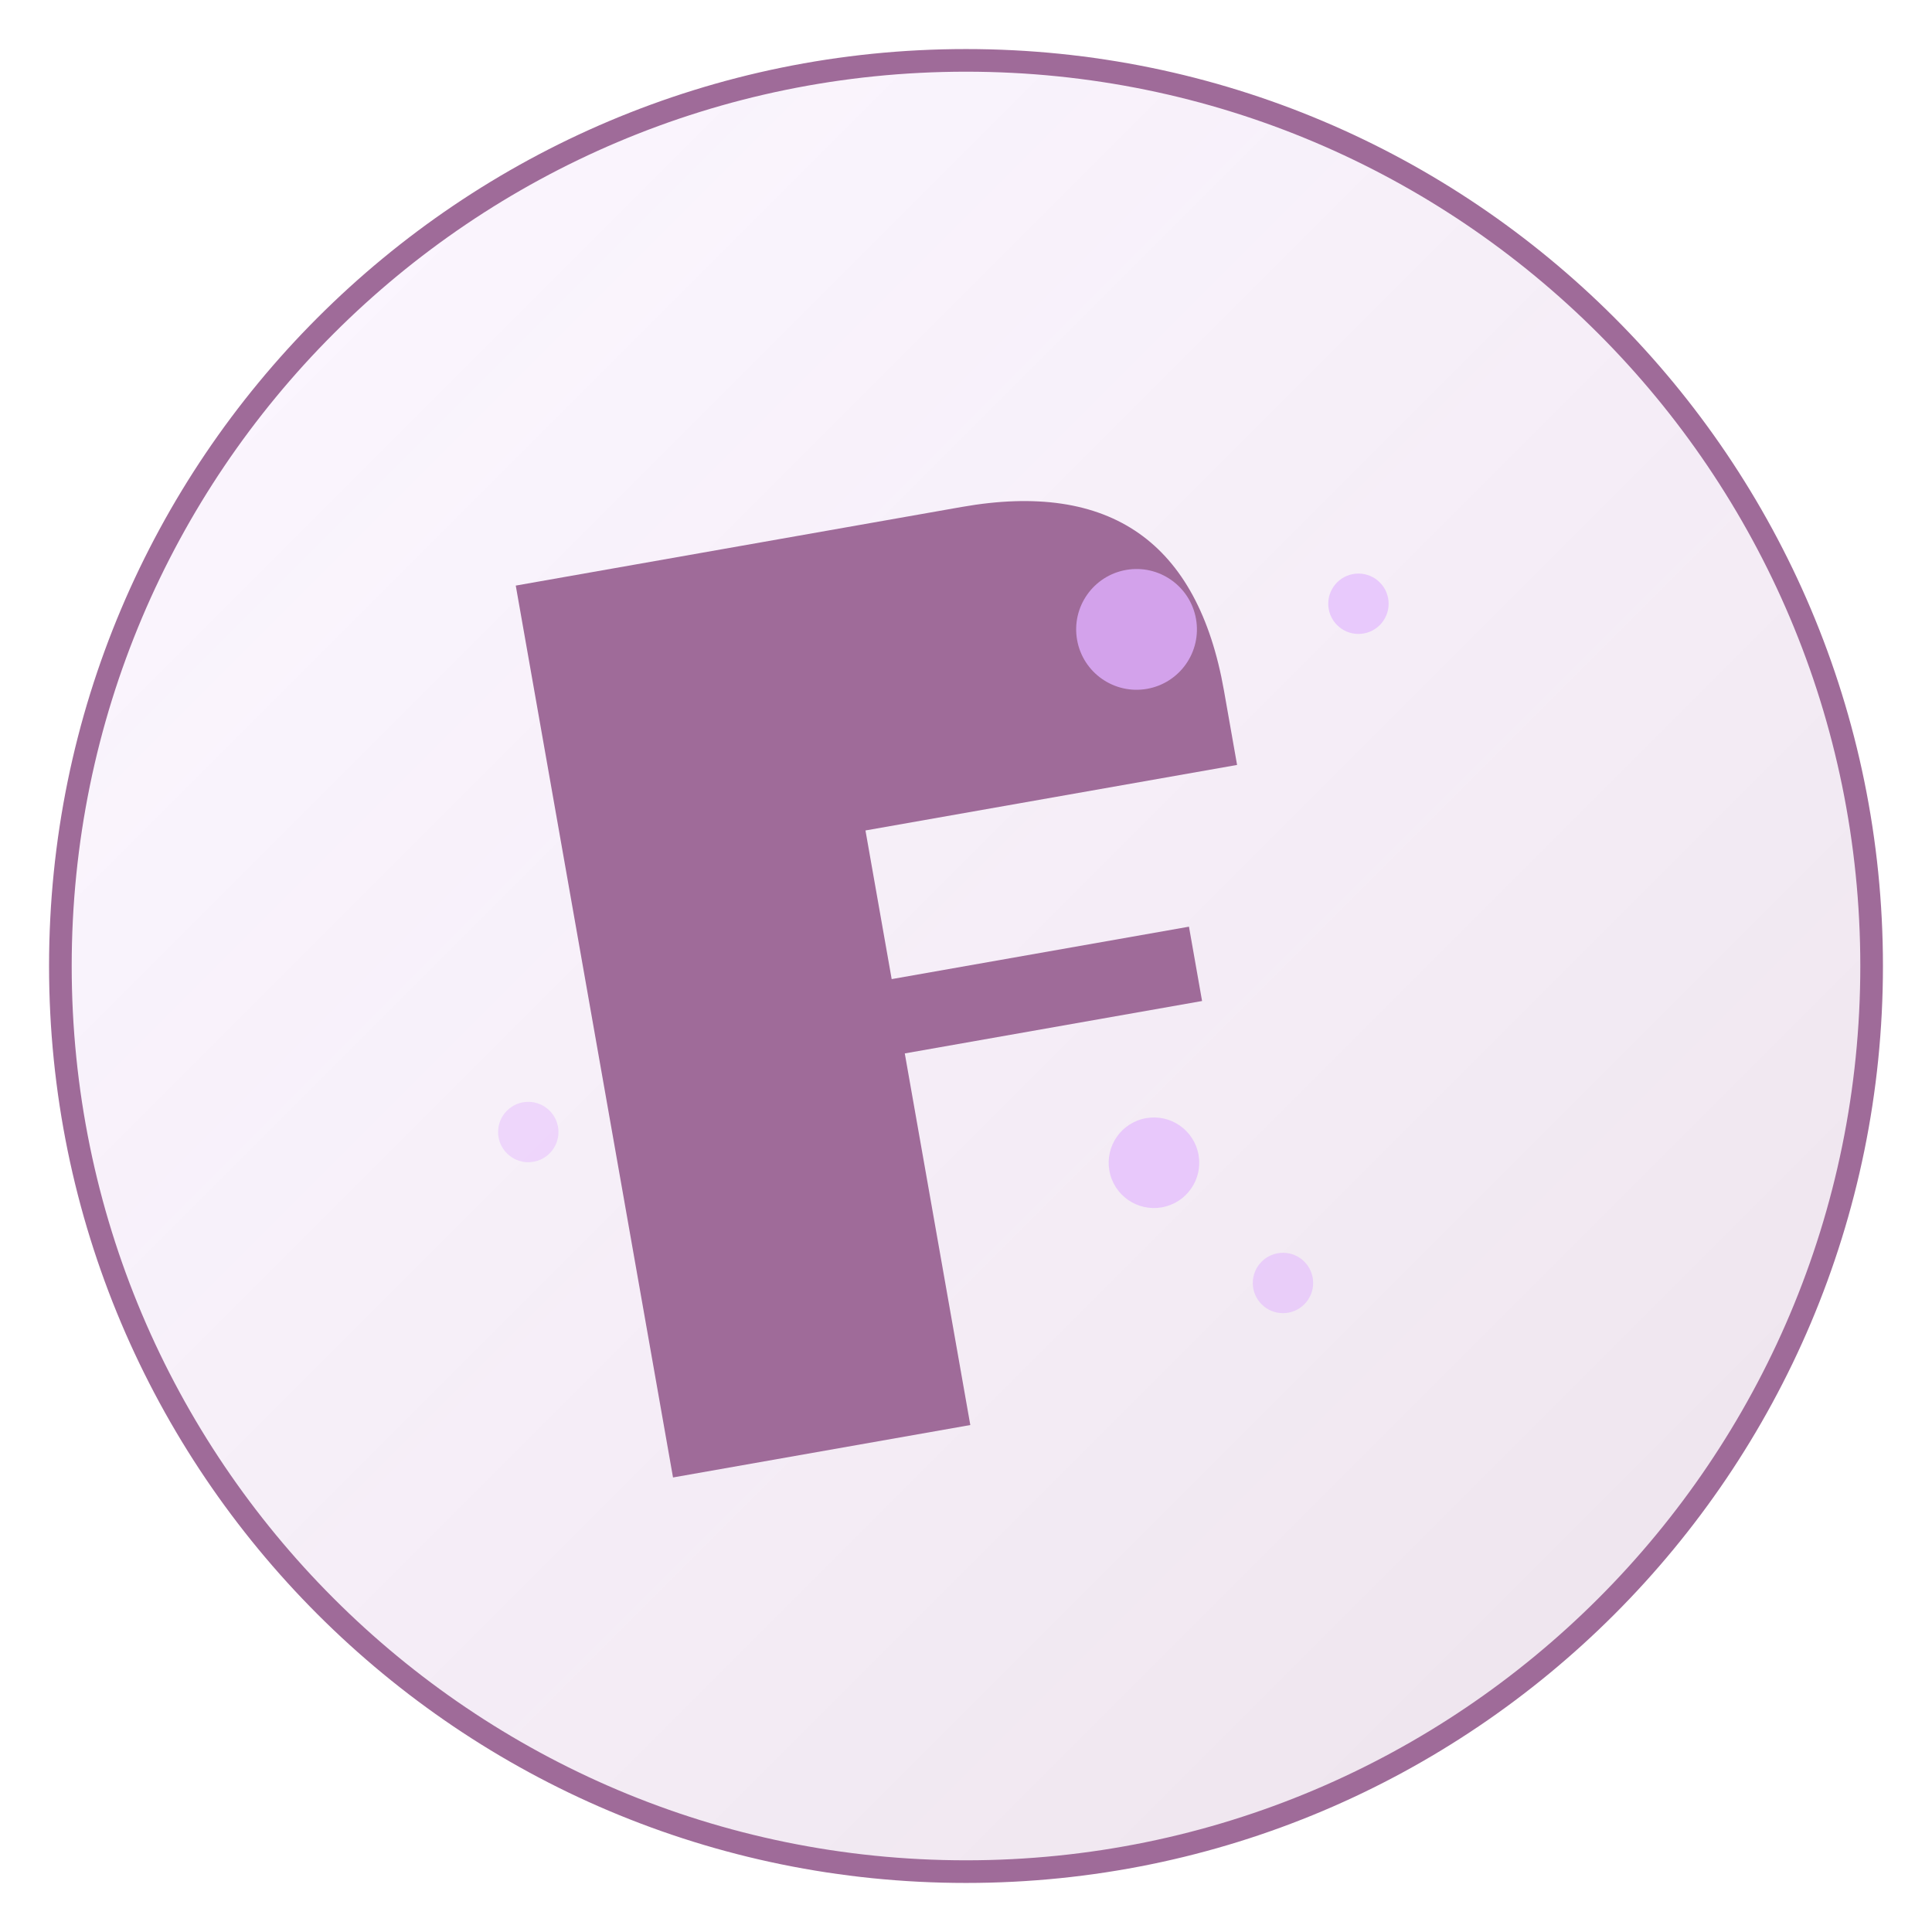
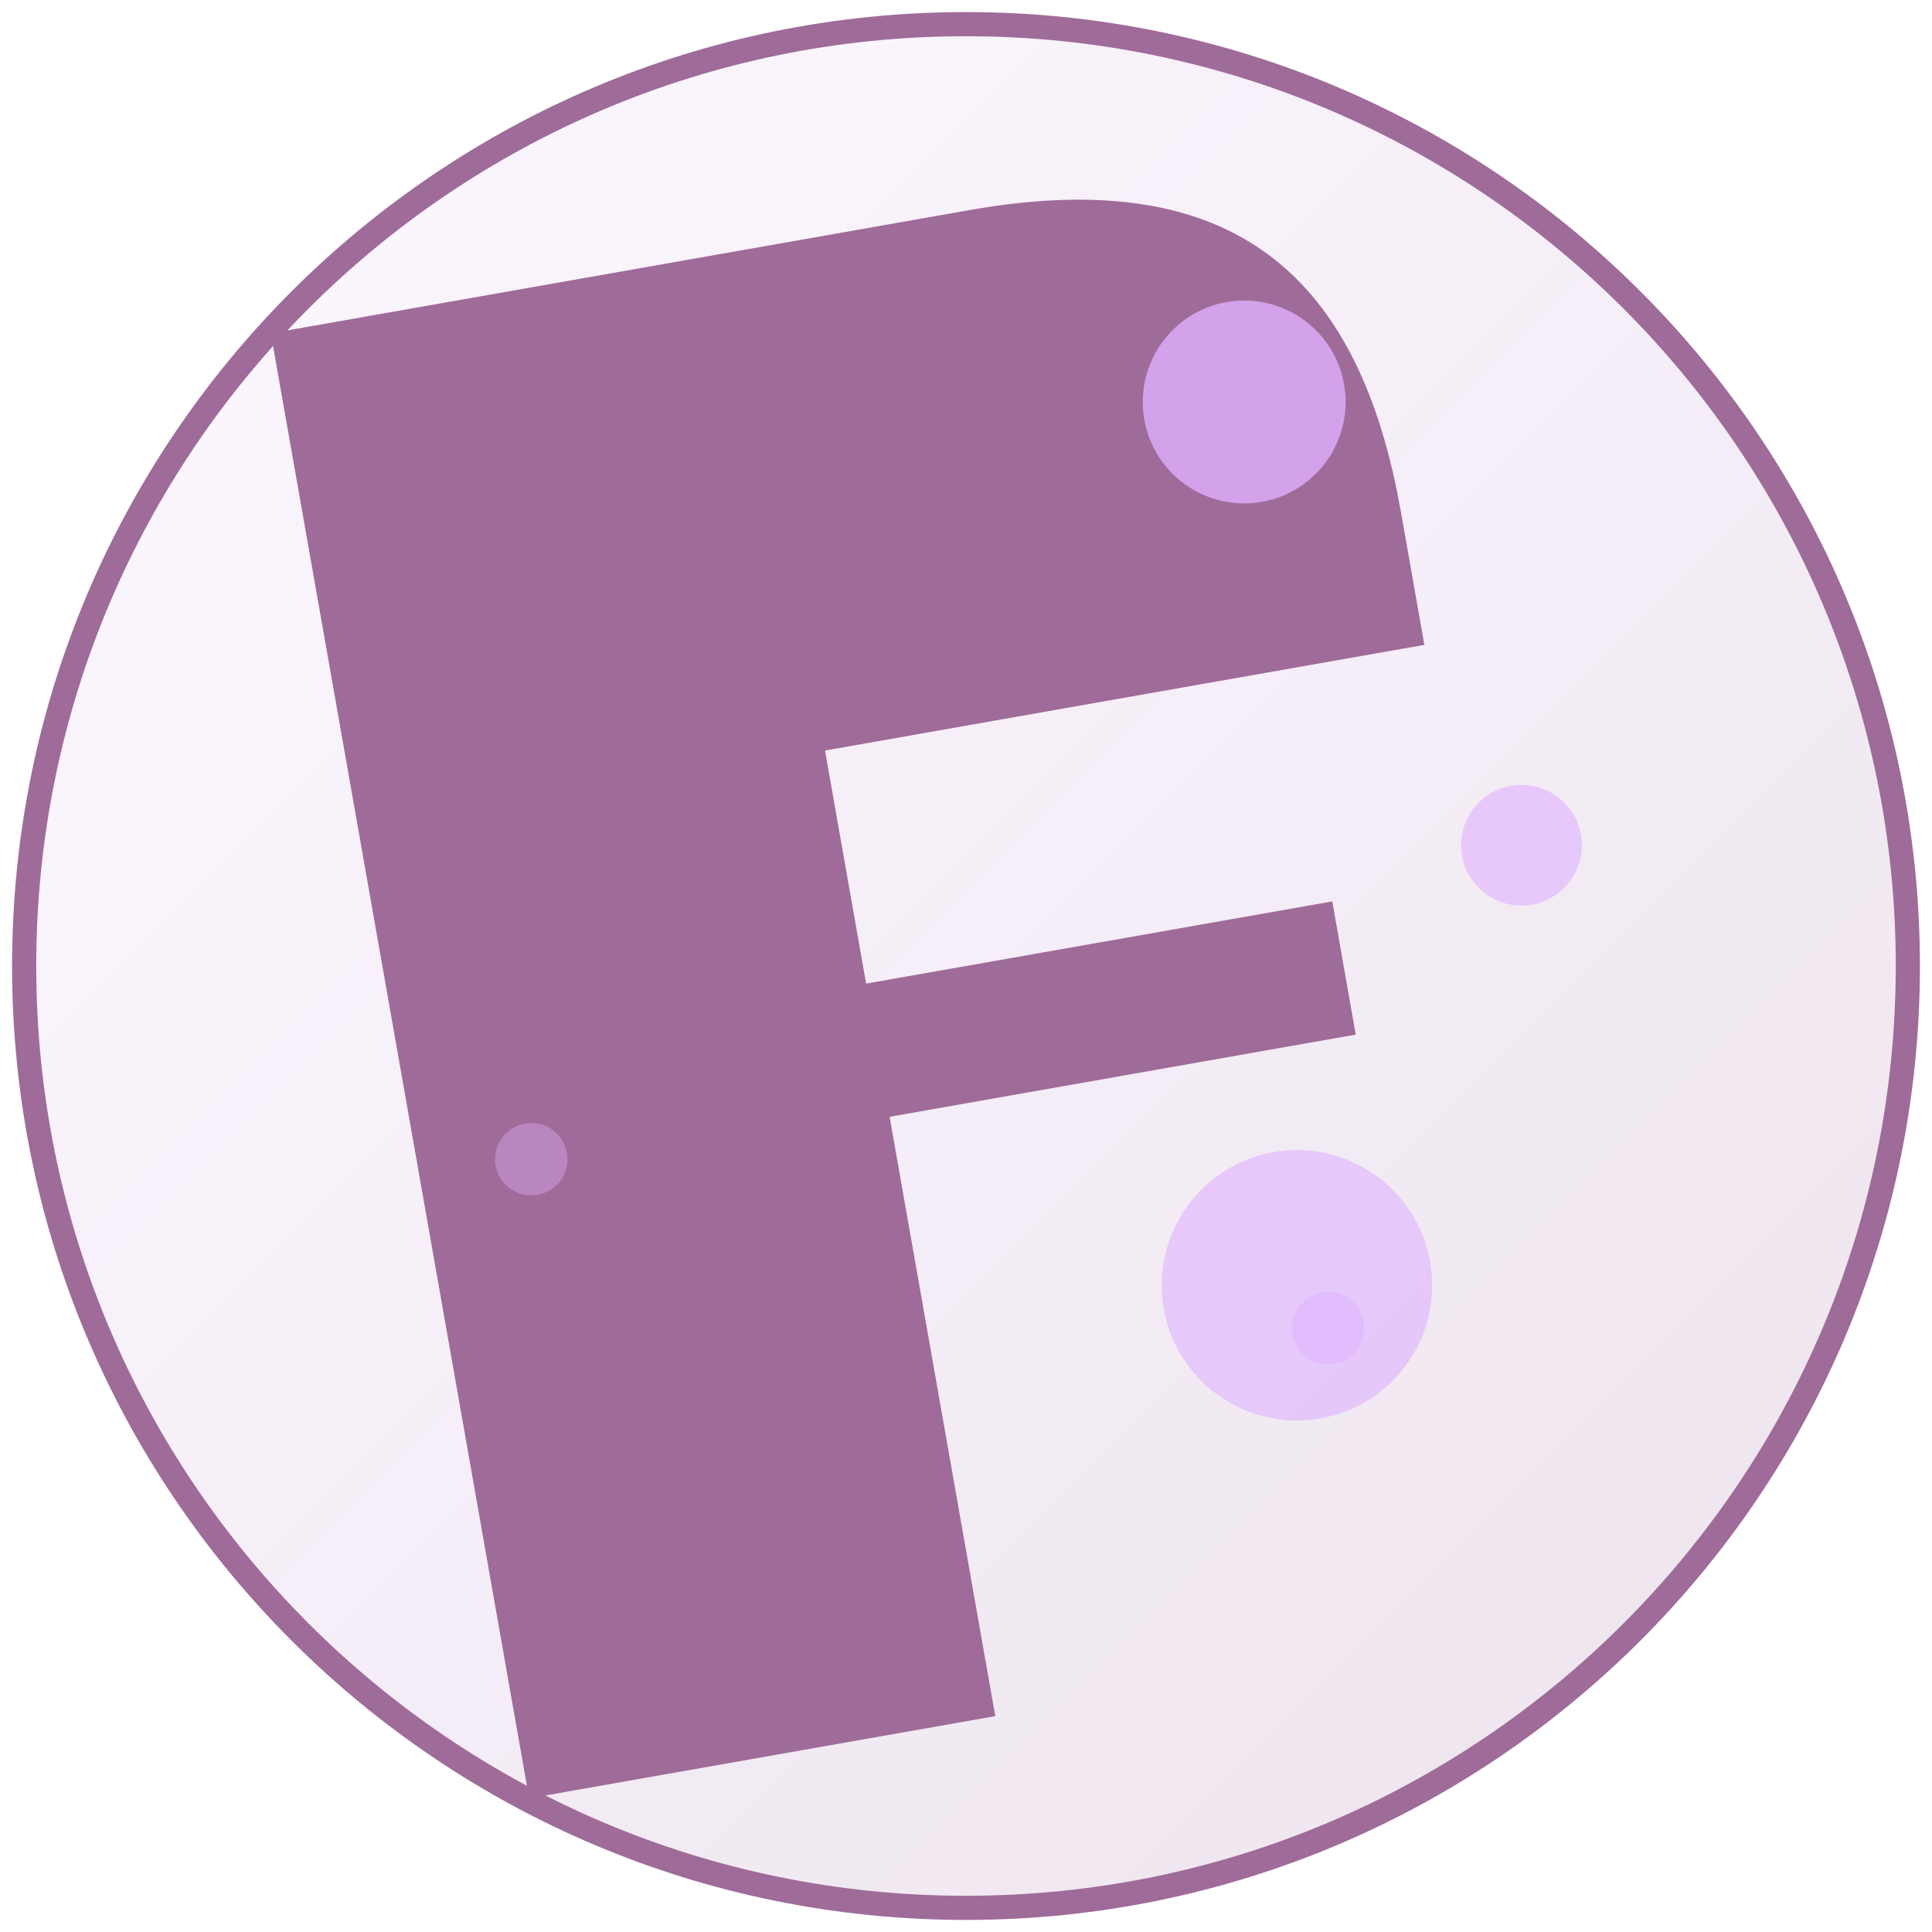
- <svg xmlns="http://www.w3.org/2000/svg" viewBox="0 0 128 128">
+ <svg xmlns="http://www.w3.org/2000/svg" viewBox="0 0 80 80">
  <defs>
    <linearGradient id="bgGradient" x1="0%" y1="0%" x2="100%" y2="100%">
      <stop offset="0%" style="stop-color:#E0B0FF;stop-opacity:0.1" />
      <stop offset="100%" style="stop-color:#9F6B99;stop-opacity:0.2" />
    </linearGradient>
  </defs>
-   <circle cx="64" cy="64" r="60" fill="url(#bgGradient)" stroke="#9F6B99" stroke-width="1.5" />
-   <g transform="translate(64 64) rotate(-10)">
-     <path d="M -25 -30               L 5 -30               C 15 -30 20 -25 20 -15              L 20 -10              L -5 -10              L -5 0              L 15 0              C 15 0 15 5 15 5              L -5 5              L -5 30              L -25 30              Z" fill="#9F6B99" />
-     <circle cx="15" cy="-20" r="4" fill="#E0B0FF" opacity="0.8" />
-     <circle cx="10" cy="15" r="3" fill="#E0B0FF" opacity="0.6" />
+   <circle cx="40" cy="40" r="39" fill="url(#bgGradient)" stroke="#9F6B99" stroke-width="1" />
+   <g transform="translate(40 40) rotate(-10) scale(1.4)">
+     <path d="M -17 -22               L 4 -22               C 12 -22 15 -18 15 -11              L 15 -7              L -3 -7              L -3 0              L 11 0              C 11 0 11 4 11 4              L -3 4              L -3 22              L -17 22              Z" fill="#9F6B99" />
+     <circle cx="11" cy="-15" r="3" fill="#E0B0FF" opacity="0.8" />
+     <circle cx="8" cy="11" r="4" fill="#E0B0FF" opacity="0.6" />
  </g>
-   <circle cx="90" cy="40" r="2" fill="#E0B0FF" opacity="0.6" />
-   <circle cx="85" cy="85" r="2" fill="#E0B0FF" opacity="0.5" />
-   <circle cx="35" cy="75" r="2" fill="#E0B0FF" opacity="0.4" />
+   <circle cx="63" cy="35" r="2.5" fill="#E0B0FF" opacity="0.6" />
+   <circle cx="55" cy="55" r="1.5" fill="#E0B0FF" opacity="0.5" />
+   <circle cx="22" cy="48" r="1.5" fill="#E0B0FF" opacity="0.4" />
</svg>
